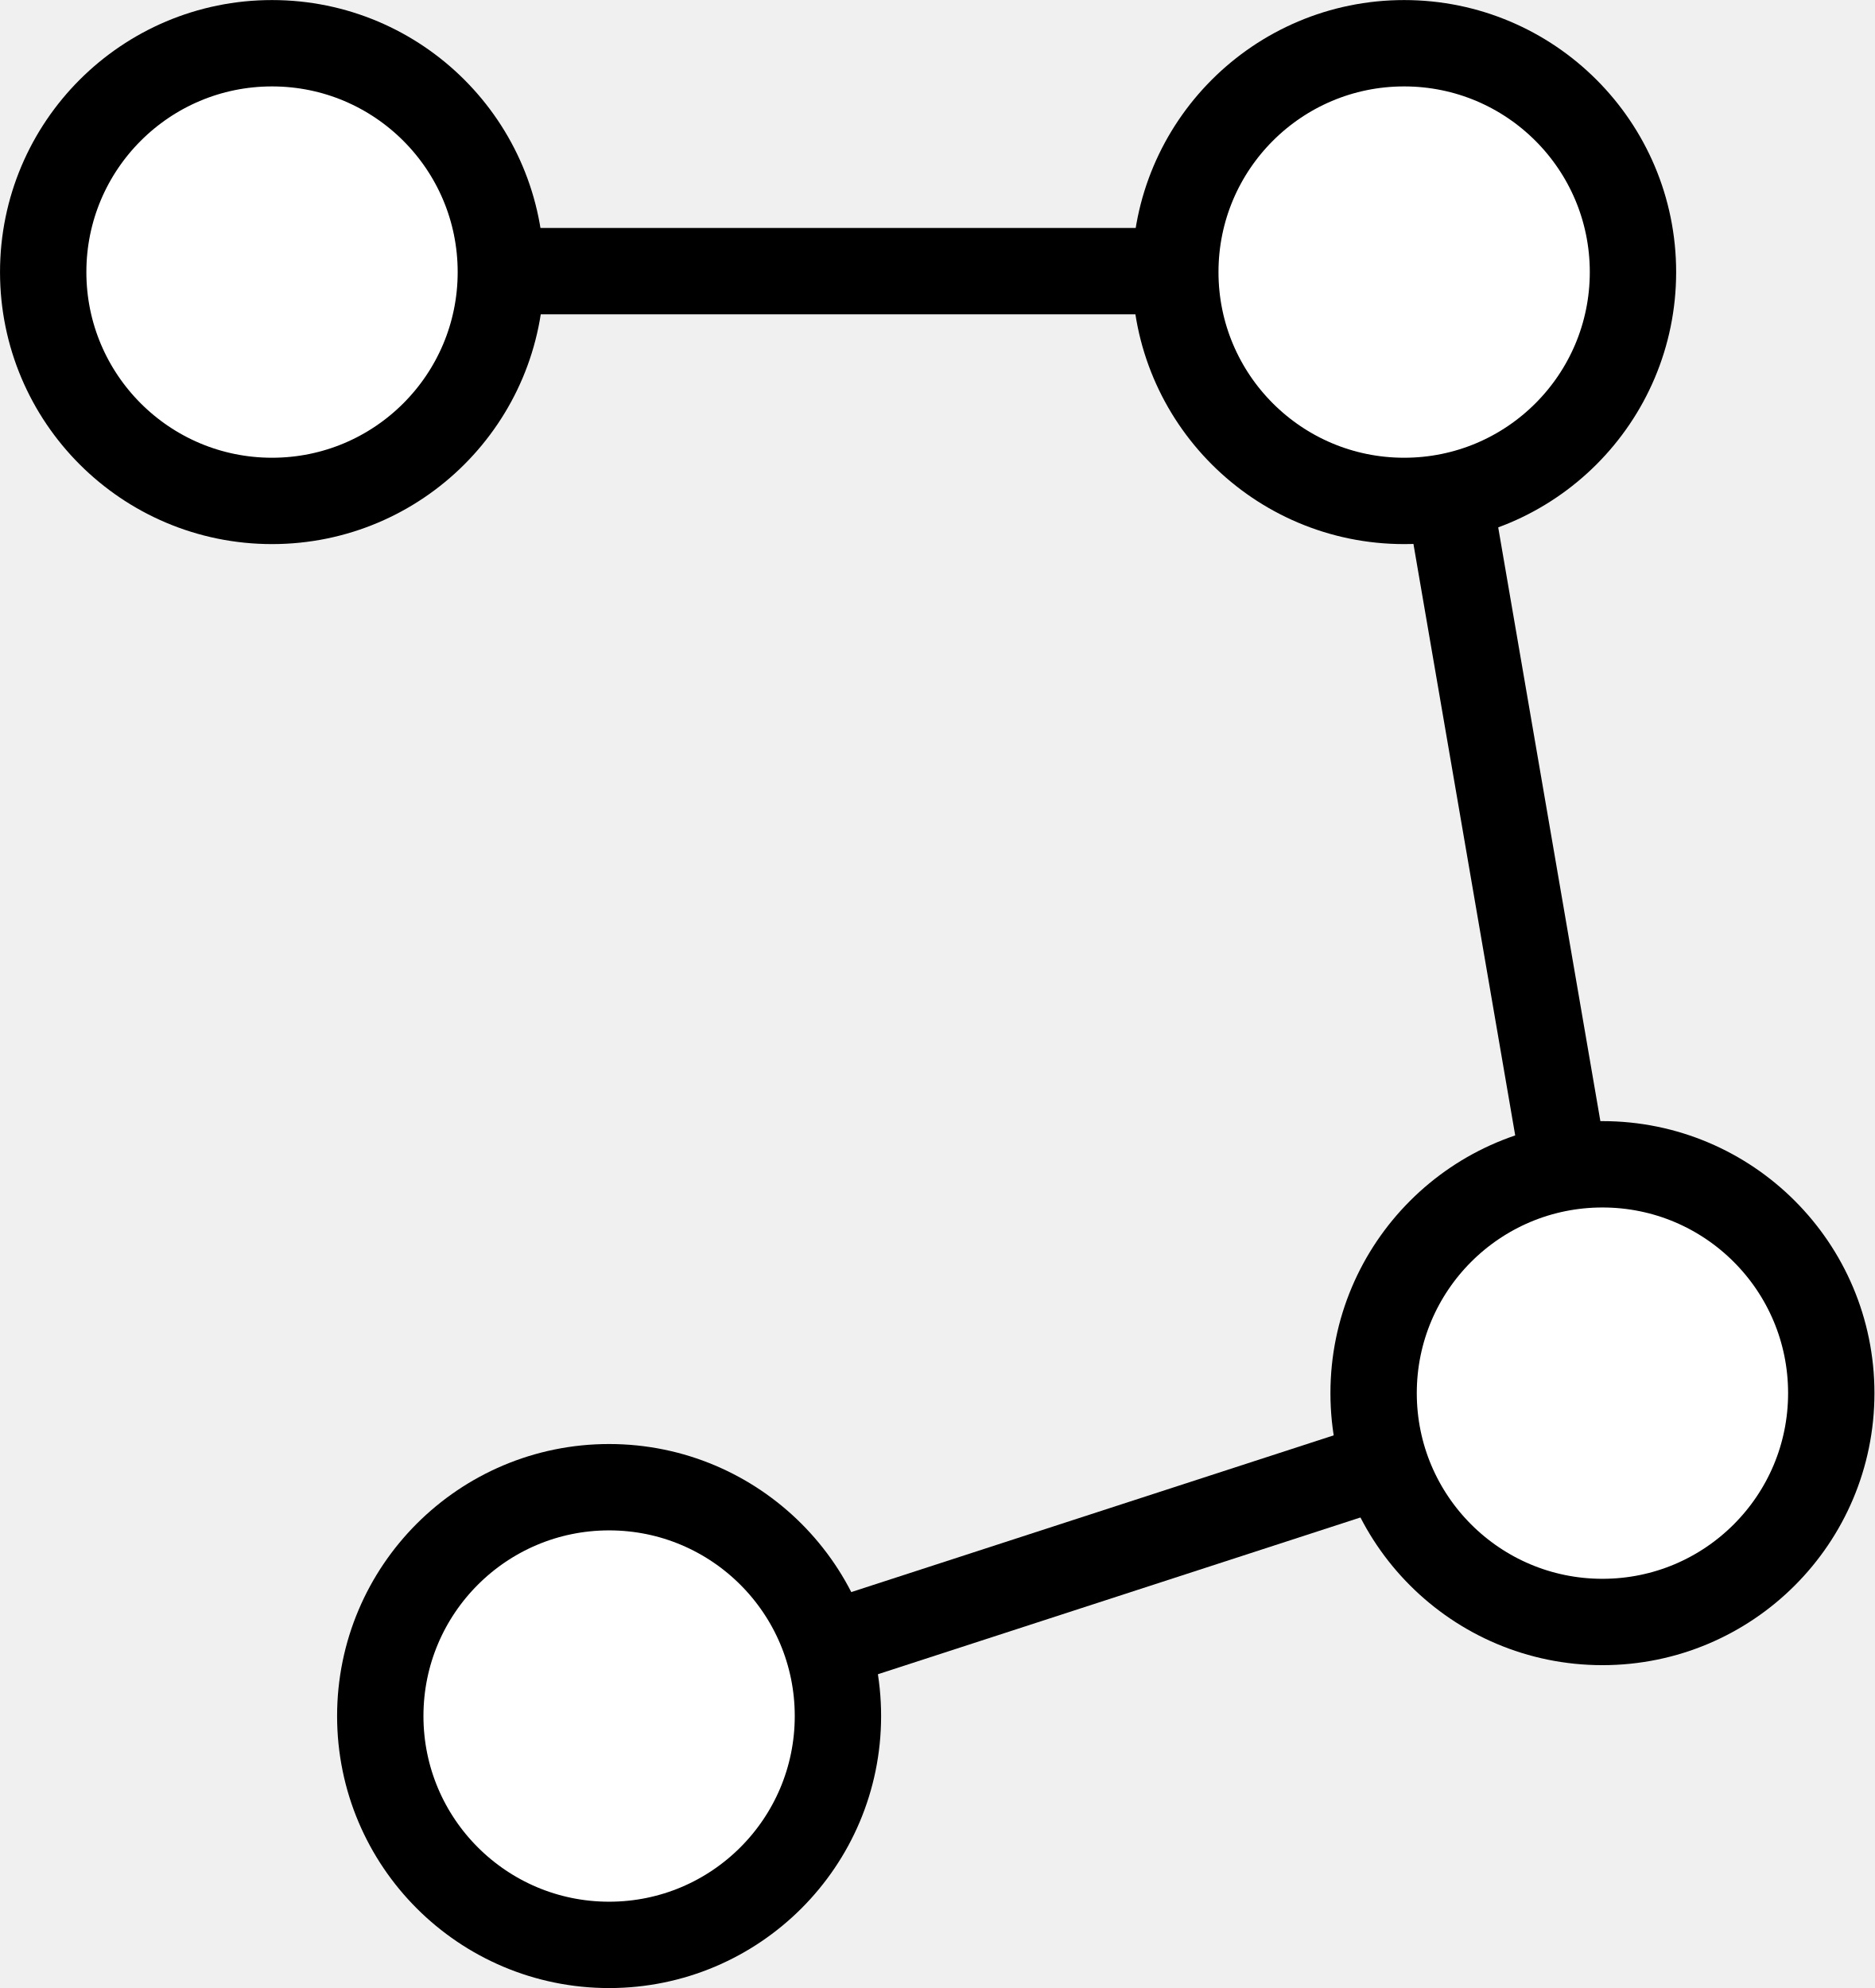
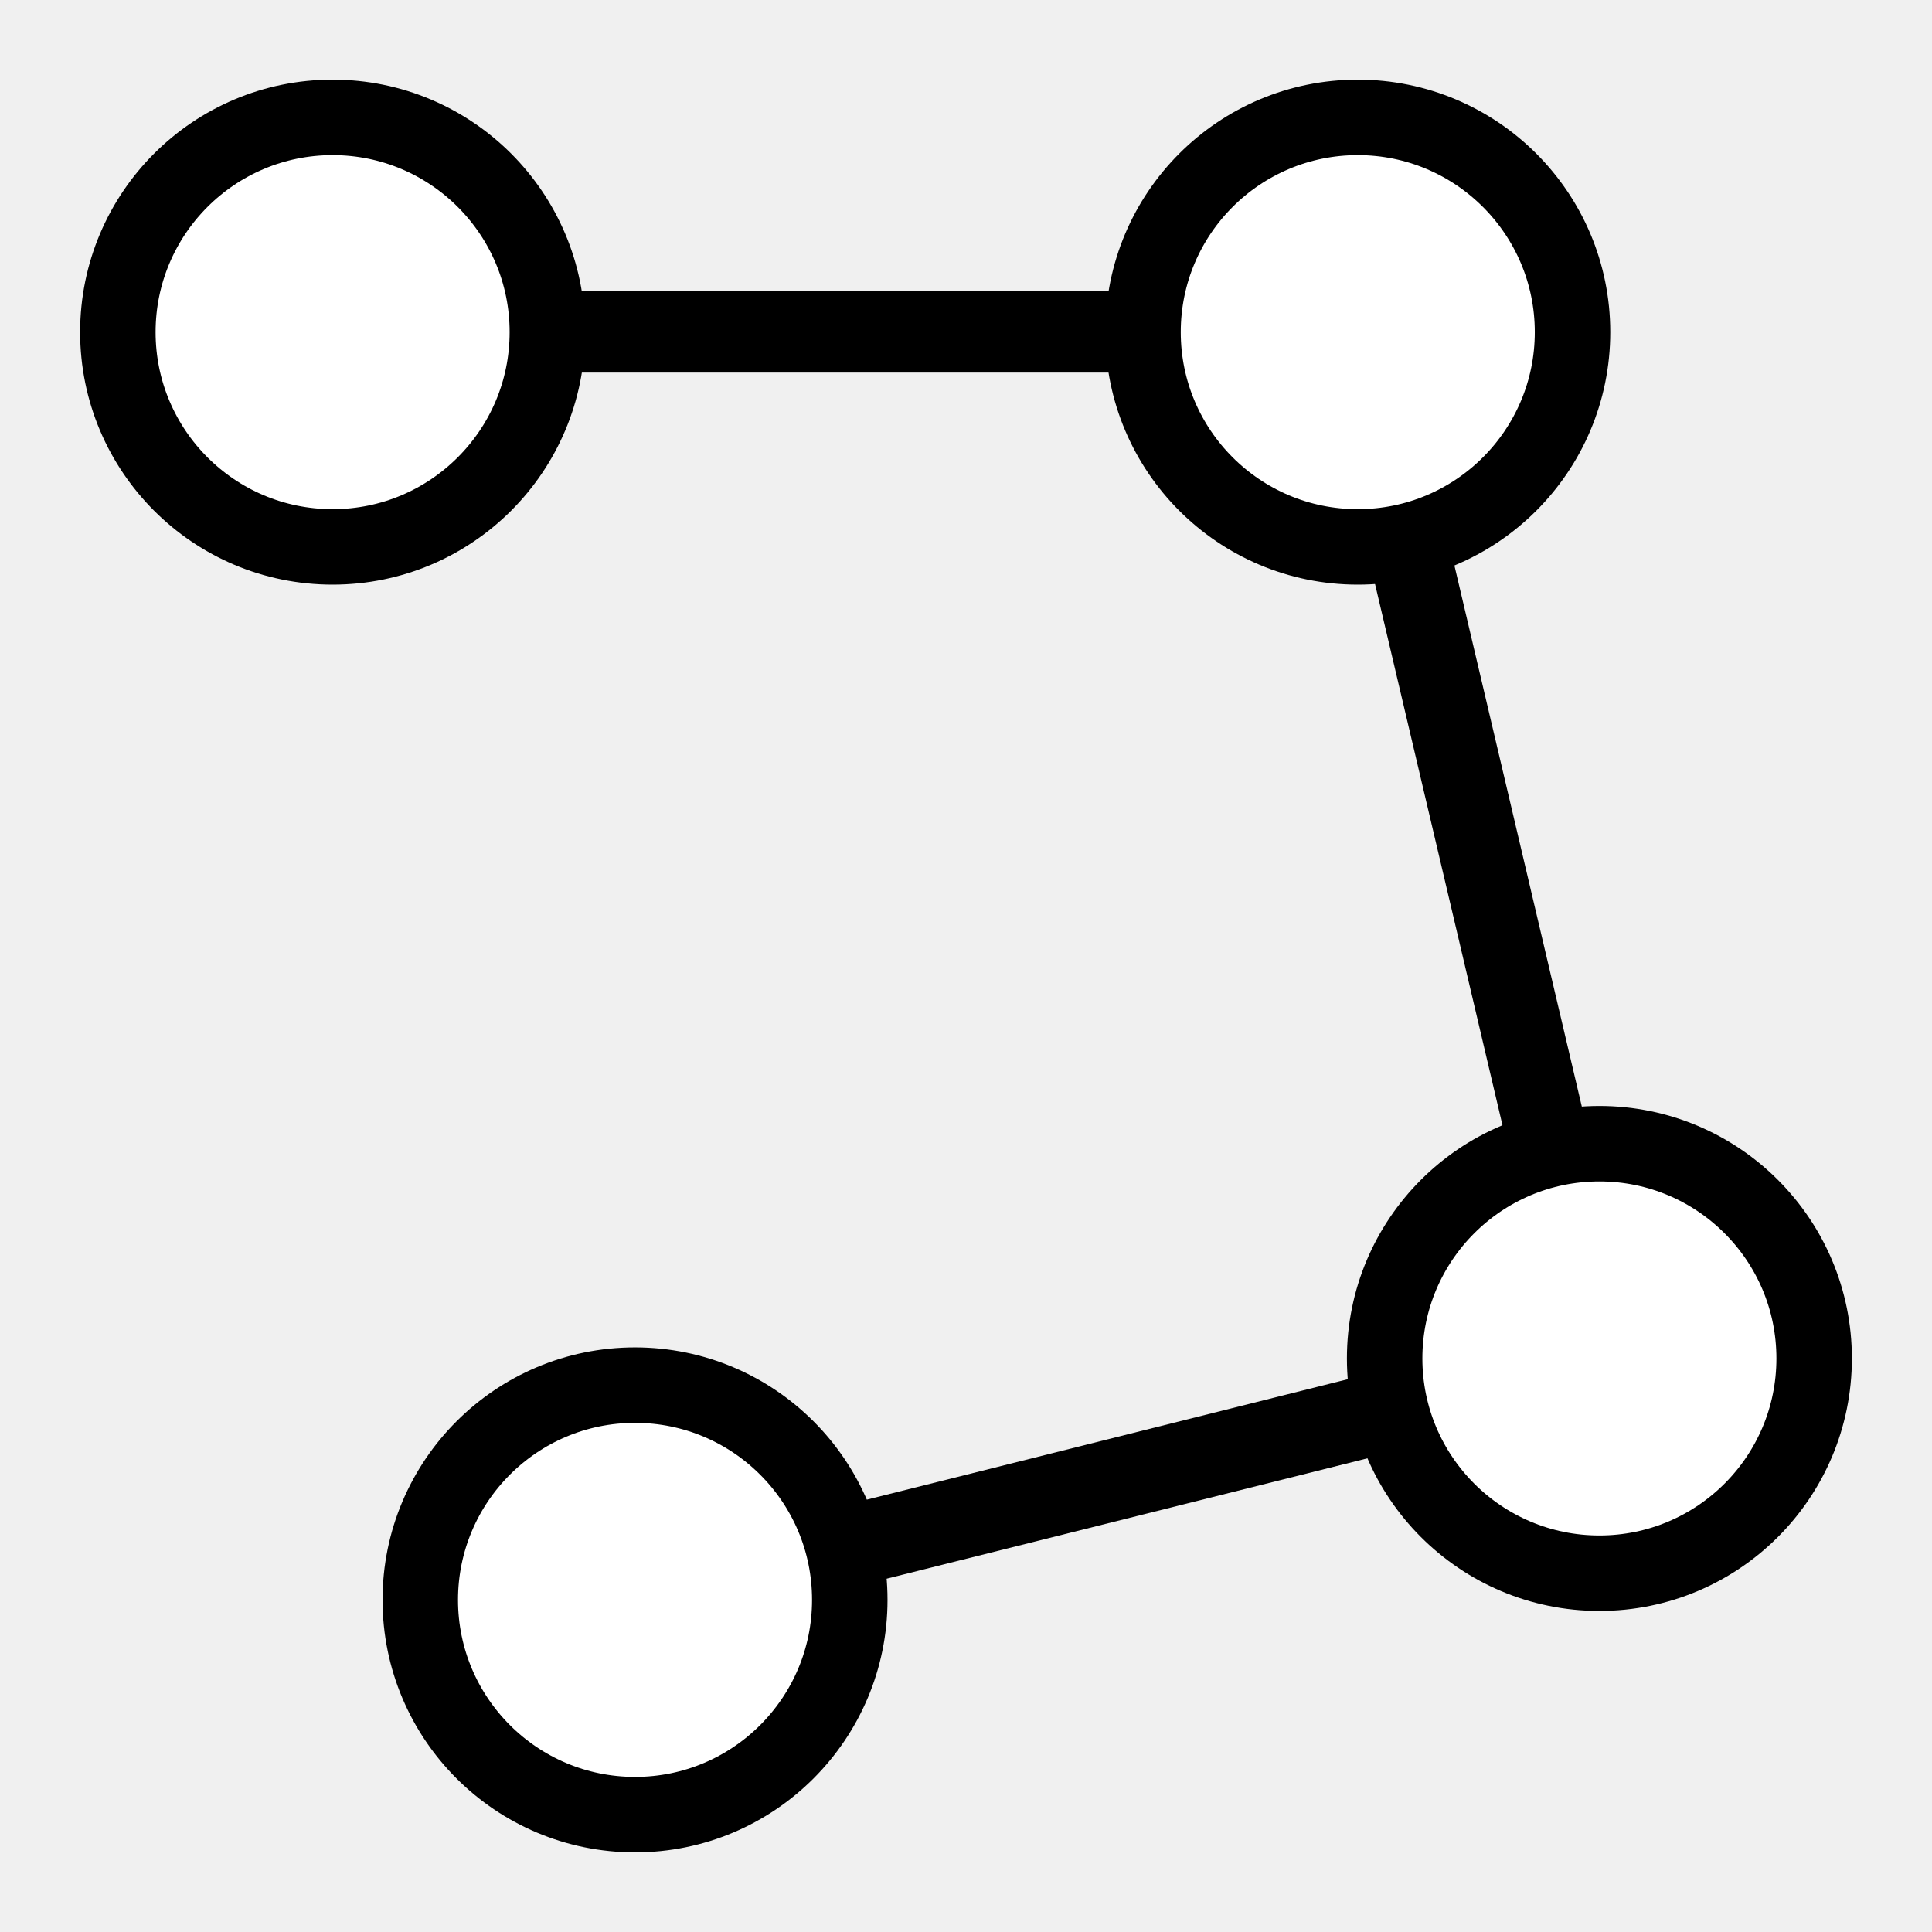
- <svg xmlns="http://www.w3.org/2000/svg" width="6.078mm" height="6.446mm" viewBox="0 0 6.078 6.446" version="1.1" id="svg3354" xml:space="preserve">
+ <svg xmlns="http://www.w3.org/2000/svg" width="32mm" height="32mm" viewBox="0 0 32 32" version="1.1" id="svg3354" xml:space="preserve">
  <defs id="defs3351" />
  <g id="layer1" transform="translate(-78.47393,-187.6618)">
-     <path style="font-variation-settings:normal;fill:none;fill-opacity:1;stroke:#000000;stroke-width:0.28;stroke-linecap:round;stroke-linejoin:round;stroke-miterlimit:4;stroke-dasharray:none;stroke-dashoffset:0;stroke-opacity:1;paint-order:markers fill stroke" d="m 79.347,188.541 h 3.7 l 0.626,3.638 -3.226,1.048" id="path9-4" />
-     <circle style="font-variation-settings:normal;fill:#ffffff;fill-opacity:1;stroke:#000000;stroke-width:0.28;stroke-linecap:round;stroke-linejoin:round;stroke-miterlimit:4;stroke-dasharray:none;stroke-dashoffset:0;stroke-opacity:1;paint-order:markers fill stroke" id="path6-0-93-1" cx="79.356" cy="188.544" r="0.742" />
-     <circle style="font-variation-settings:normal;fill:#ffffff;fill-opacity:1;stroke:#000000;stroke-width:0.28;stroke-linecap:round;stroke-linejoin:round;stroke-miterlimit:4;stroke-dasharray:none;stroke-dashoffset:0;stroke-opacity:1;paint-order:markers fill stroke" id="path6-0-93-8" cx="83.027" cy="188.544" r="0.742" />
-     <circle style="font-variation-settings:normal;fill:#ffffff;fill-opacity:1;stroke:#000000;stroke-width:0.28;stroke-linecap:round;stroke-linejoin:round;stroke-miterlimit:4;stroke-dasharray:none;stroke-dashoffset:0;stroke-opacity:1;paint-order:markers fill stroke" id="path6-0-93-4" cx="83.67" cy="192.179" r="0.742" />
-     <circle style="font-variation-settings:normal;fill:#ffffff;fill-opacity:1;stroke:#000000;stroke-width:0.28;stroke-linecap:round;stroke-linejoin:round;stroke-miterlimit:4;stroke-dasharray:none;stroke-dashoffset:0;stroke-opacity:1;paint-order:markers fill stroke" id="path6-0-93-9" cx="80.449" cy="193.226" r="0.742" />
+     <path style="font-variation-settings:normal;fill:none;fill-opacity:1;stroke:#000000;stroke-width:1.35;stroke-linecap:round;stroke-linejoin:round;stroke-miterlimit:4;stroke-dasharray:none;stroke-dashoffset:0;stroke-opacity:1;paint-order:markers fill stroke;stop-color:#000000" d="m 83.985,193.158 16.974,2.2e-4 4.003,17.001 -15.973,3.999" id="path6-9" />
+     <circle style="font-variation-settings:normal;fill:#ffffff;fill-opacity:1;stroke:#000000;stroke-width:1.25;stroke-linecap:round;stroke-linejoin:round;stroke-miterlimit:4;stroke-dasharray:none;stroke-dashoffset:0;stroke-opacity:1;paint-order:markers fill stroke" id="circle13" cx="88.992" cy="214.161" r="3.557" />
+     <circle style="font-variation-settings:normal;fill:#ffffff;fill-opacity:1;stroke:#000000;stroke-width:1.25;stroke-linecap:round;stroke-linejoin:round;stroke-miterlimit:4;stroke-dasharray:none;stroke-dashoffset:0;stroke-opacity:1;paint-order:markers fill stroke" id="circle14" cx="104.965" cy="210.162" r="3.557" />
+     <circle style="font-variation-settings:normal;fill:#ffffff;fill-opacity:1;stroke:#000000;stroke-width:1.25;stroke-linecap:round;stroke-linejoin:round;stroke-miterlimit:4;stroke-dasharray:none;stroke-dashoffset:0;stroke-opacity:1;paint-order:markers fill stroke" id="circle15" cx="100.963" cy="193.163" r="3.557" />
+     <circle style="font-variation-settings:normal;fill:#ffffff;fill-opacity:1;stroke:#000000;stroke-width:1.25;stroke-linecap:round;stroke-linejoin:round;stroke-miterlimit:4;stroke-dasharray:none;stroke-dashoffset:0;stroke-opacity:1;paint-order:markers fill stroke" id="circle16" cx="83.983" cy="193.163" r="3.557" />
  </g>
</svg>
